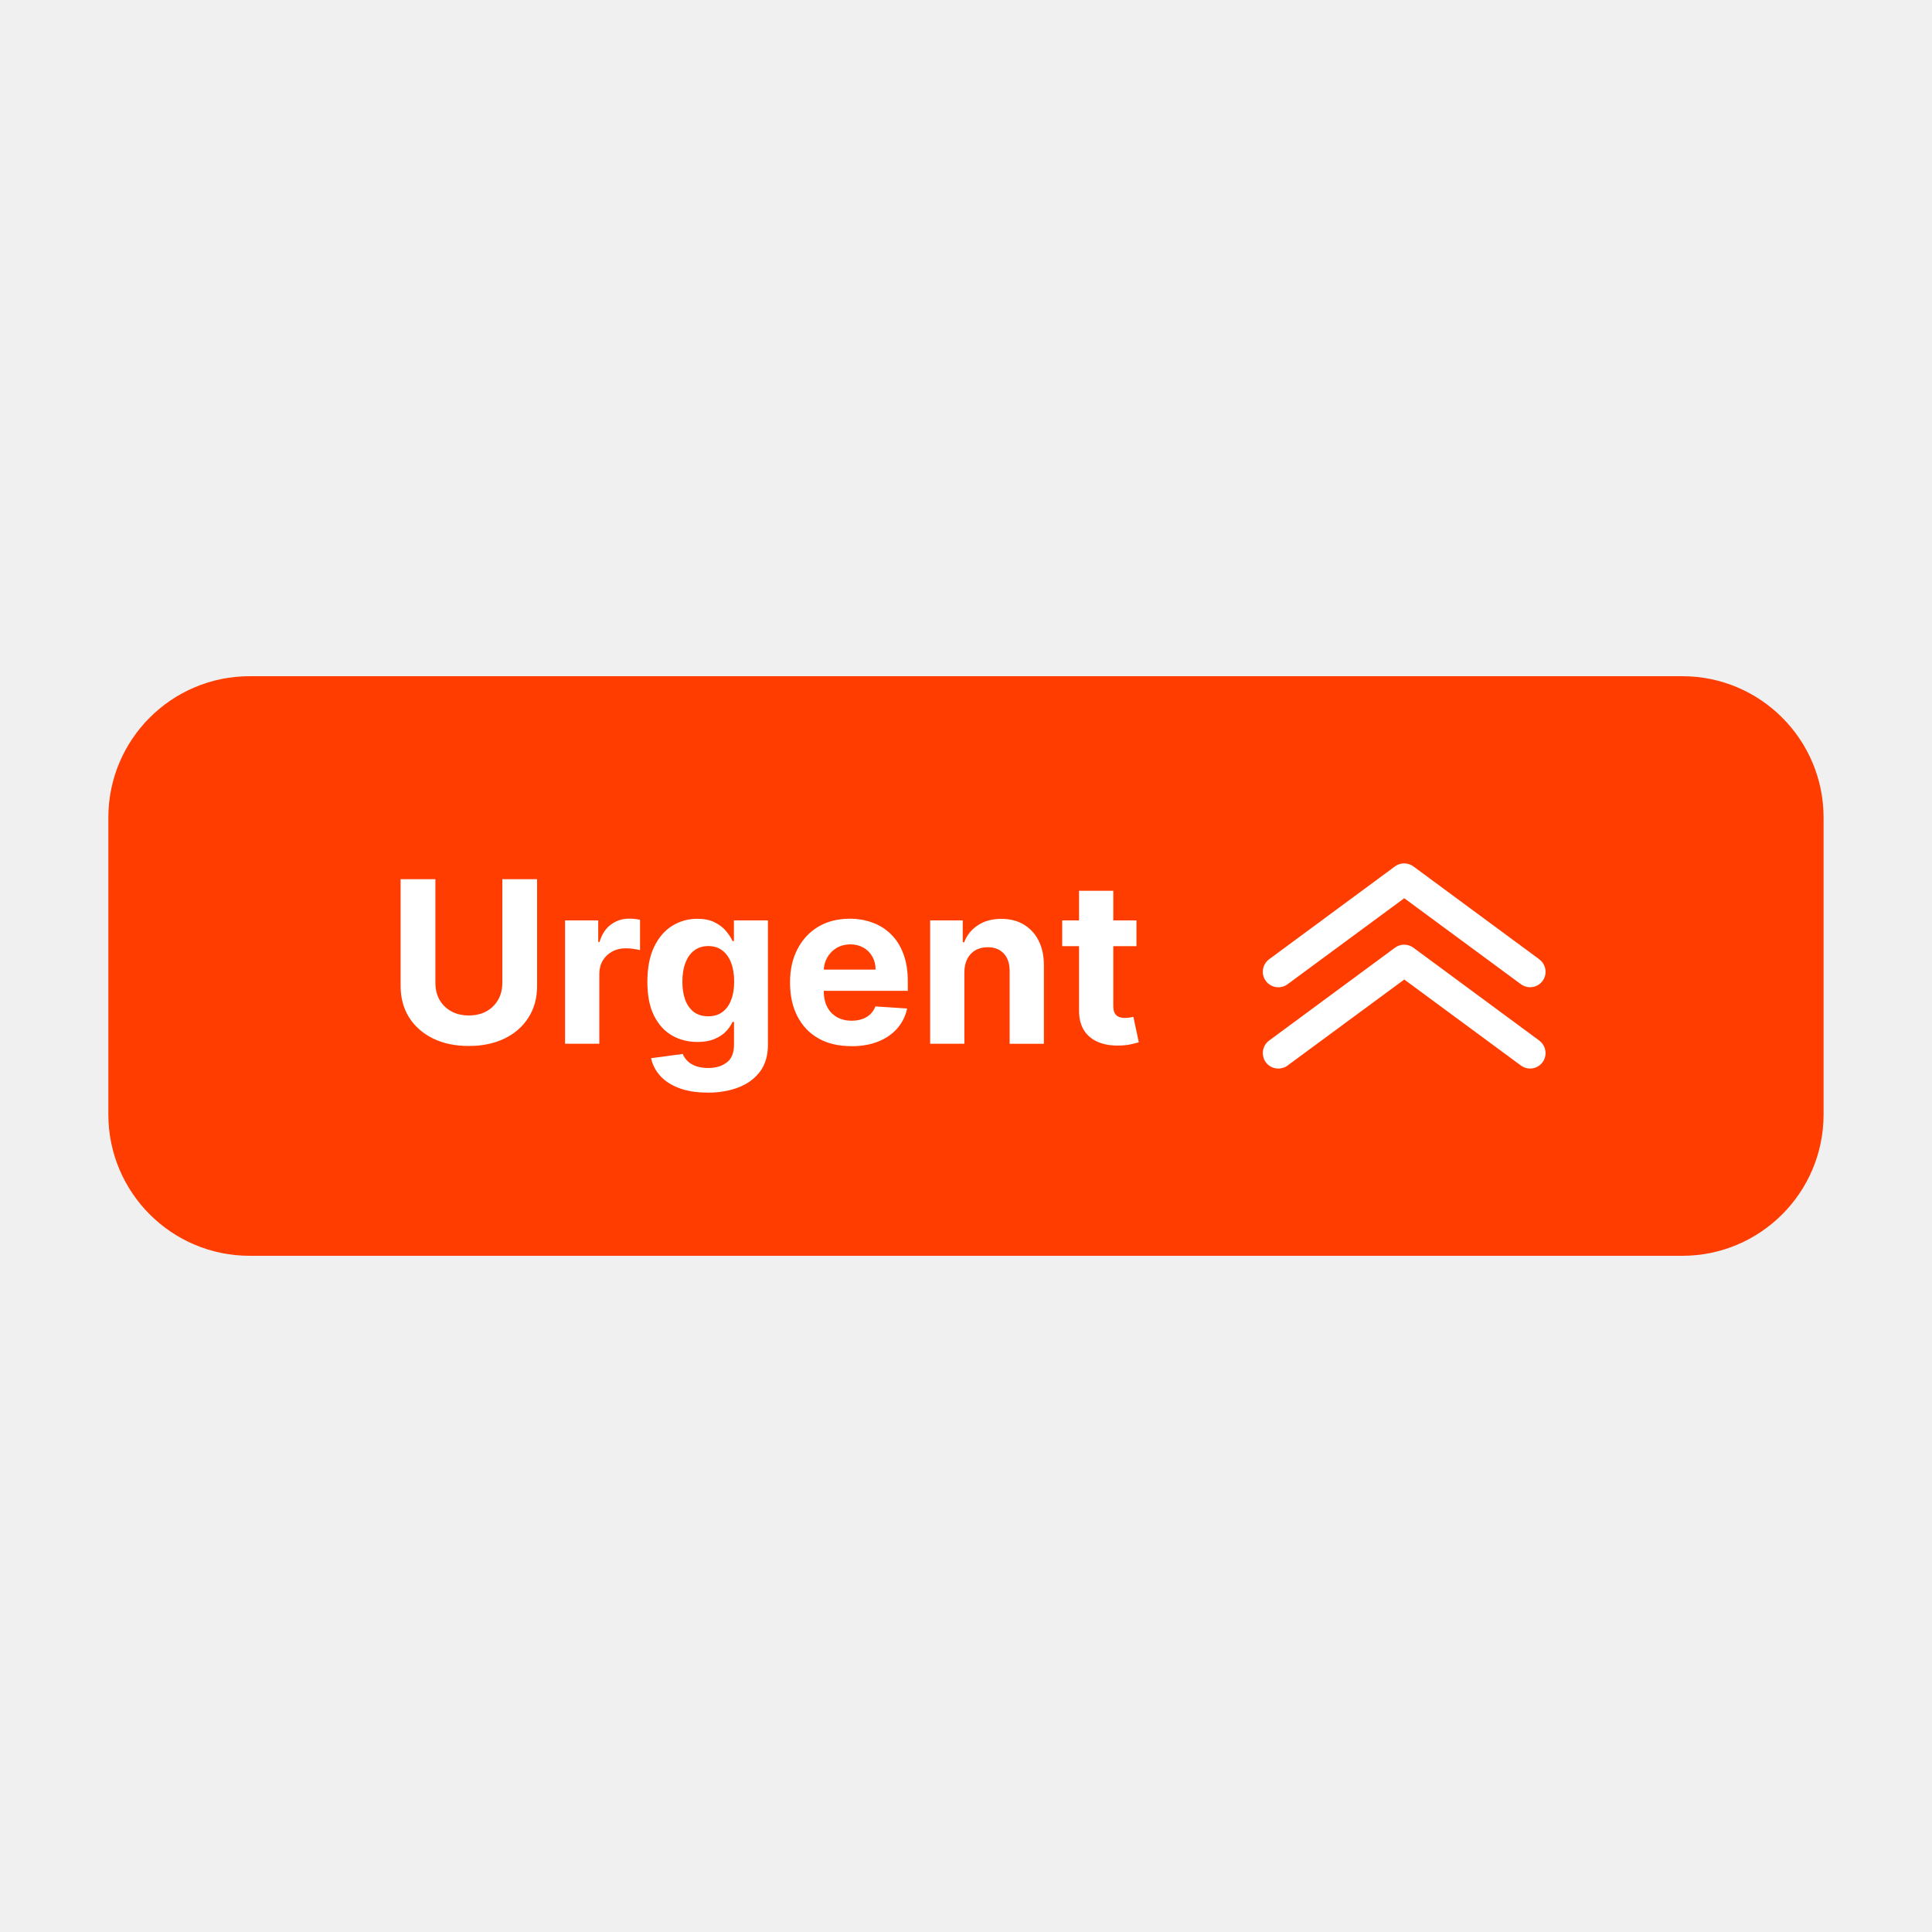
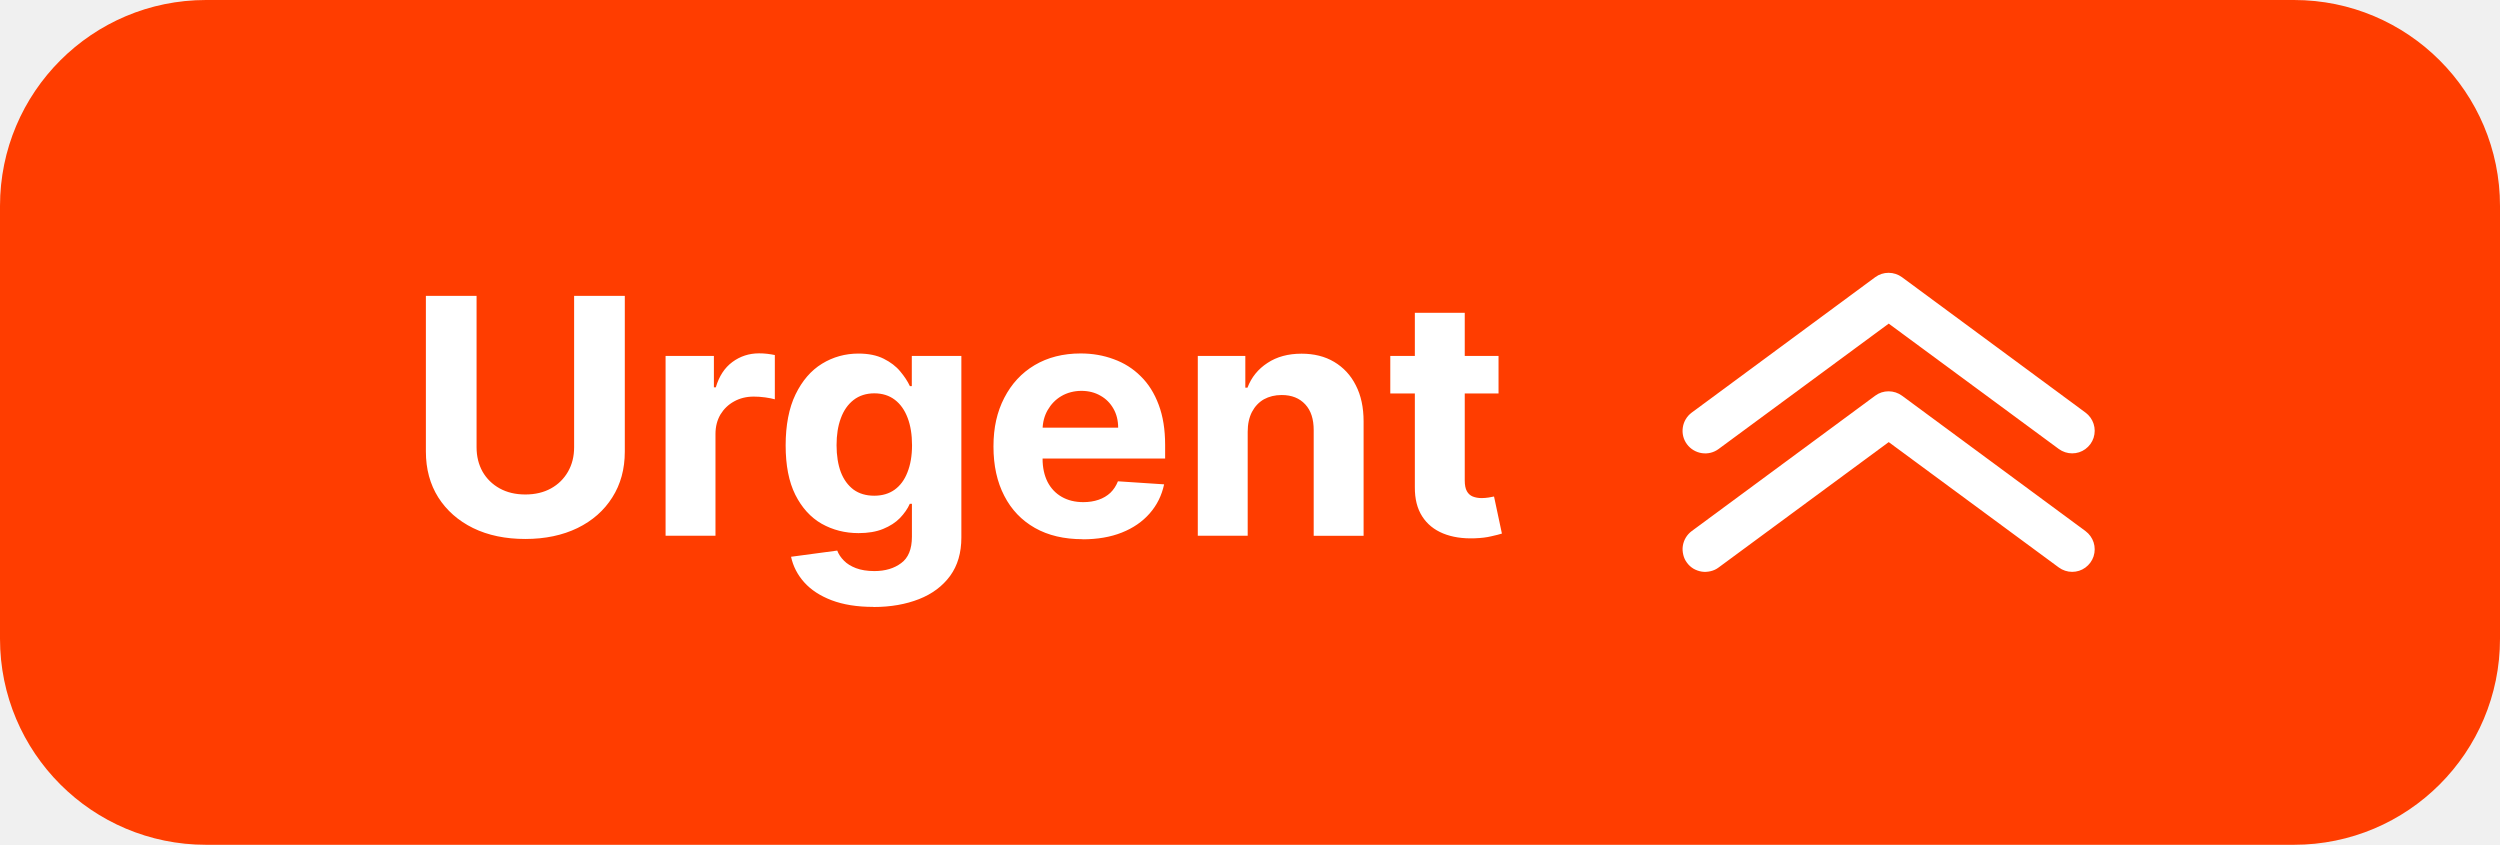
- <svg xmlns="http://www.w3.org/2000/svg" id="Ebene_1" data-name="Ebene 1" viewBox="0 0 250 250">
+ <svg xmlns="http://www.w3.org/2000/svg" id="Ebene_1" data-name="Ebene 1" viewBox="0 0 221.95 75">
  <defs>
    <style>
      .cls-1 {
        fill: none;
      }

      .cls-1, .cls-2, .cls-3 {
        stroke-width: 0px;
      }

      .cls-2 {
        fill: #ff3d00;
      }

      .cls-4 {
        clip-path: url(#clippath);
      }

      .cls-3 {
        fill: #fff;
      }
    </style>
    <clipPath id="clippath">
-       <rect class="cls-1" x="163.41" y="111.73" width="36.59" height="26.54" />
+       <rect class="cls-1" x="149.39" y="24.23" width="36.59" height="26.54" />
    </clipPath>
  </defs>
-   <rect class="cls-2" x="14.02" y="87.5" width="221.95" height="75" rx="18.29" ry="18.29" />
-   <path class="cls-3" d="M65,113.77h4.5v13.82c0,1.55-.37,2.91-1.11,4.07-.73,1.16-1.76,2.07-3.09,2.72-1.32.64-2.87.97-4.63.97s-3.31-.32-4.64-.97c-1.32-.65-2.35-1.56-3.09-2.72-.73-1.16-1.1-2.52-1.1-4.07v-13.82h4.5v13.44c0,.81.18,1.53.53,2.16.36.63.87,1.13,1.52,1.49.65.36,1.41.54,2.28.54s1.63-.18,2.28-.54c.65-.36,1.15-.86,1.51-1.49.36-.63.54-1.35.54-2.16v-13.44ZM73.12,135.06v-15.96h4.29v2.79h.17c.29-.99.78-1.74,1.47-2.25.69-.51,1.48-.77,2.37-.77.22,0,.46.01.72.04.26.03.48.07.68.11v3.93c-.21-.06-.5-.12-.86-.17-.37-.05-.7-.07-1.01-.07-.65,0-1.23.14-1.75.43-.51.28-.91.67-1.21,1.16-.29.5-.44,1.07-.44,1.73v9.03h-4.43ZM91.54,141.38c-1.43,0-2.66-.2-3.69-.59-1.02-.39-1.83-.92-2.43-1.59-.6-.67-.99-1.43-1.17-2.27l4.1-.55c.12.32.32.62.59.89.27.28.63.5,1.07.67.45.17,1,.26,1.64.26.96,0,1.76-.24,2.38-.71.63-.46.95-1.24.95-2.34v-2.92h-.19c-.19.44-.49.86-.87,1.26-.39.4-.89.72-1.5.97-.61.25-1.34.37-2.18.37-1.2,0-2.29-.28-3.27-.83-.98-.56-1.76-1.42-2.34-2.57-.58-1.16-.86-2.62-.86-4.39s.29-3.32.88-4.53c.59-1.21,1.37-2.12,2.35-2.72.98-.6,2.06-.9,3.23-.9.89,0,1.64.15,2.25.46.6.3,1.09.67,1.46,1.12.37.44.66.88.86,1.31h.17v-2.68h4.4v16.12c0,1.36-.33,2.49-1,3.41-.67.91-1.59,1.6-2.76,2.06-1.17.46-2.52.7-4.04.7ZM91.64,131.51c.71,0,1.32-.18,1.81-.53.5-.36.88-.87,1.14-1.54.27-.67.41-1.48.41-2.41s-.13-1.75-.39-2.43c-.26-.69-.64-1.23-1.14-1.61-.5-.38-1.11-.57-1.82-.57s-1.34.2-1.84.59c-.5.39-.88.93-1.13,1.62-.26.69-.38,1.49-.38,2.4s.13,1.72.38,2.39c.26.67.64,1.18,1.13,1.55.5.36,1.11.54,1.84.54ZM110.15,135.37c-1.64,0-3.06-.33-4.24-1-1.18-.67-2.09-1.62-2.72-2.85-.64-1.23-.96-2.69-.96-4.38s.32-3.08.96-4.32c.64-1.24,1.53-2.21,2.69-2.9,1.16-.69,2.53-1.04,4.09-1.04,1.05,0,2.03.17,2.94.51.91.33,1.71.83,2.39,1.51.69.67,1.22,1.52,1.6,2.54.38,1.01.57,2.2.57,3.55v1.22h-13.48v-2.74h9.31c0-.64-.14-1.2-.42-1.69-.28-.49-.66-.88-1.15-1.15-.48-.28-1.05-.43-1.69-.43s-1.27.16-1.79.47c-.51.3-.91.72-1.21,1.24-.29.51-.44,1.08-.45,1.71v2.61c0,.79.15,1.47.44,2.05.3.58.72,1.02,1.26,1.33.54.31,1.18.47,1.92.47.49,0,.94-.07,1.35-.21s.76-.35,1.05-.62c.29-.28.51-.62.67-1.02l4.1.27c-.21.98-.63,1.84-1.28,2.58-.64.73-1.46,1.3-2.47,1.7-1,.4-2.17.6-3.48.6ZM124.79,125.83v9.23h-4.43v-15.96h4.22v2.82h.19c.35-.93.95-1.66,1.78-2.2.83-.55,1.84-.82,3.02-.82,1.11,0,2.08.24,2.9.73.82.49,1.47,1.18,1.92,2.08.46.89.69,1.96.69,3.2v10.16h-4.43v-9.38c0-.98-.24-1.74-.75-2.29-.51-.55-1.2-.83-2.09-.83-.6,0-1.12.13-1.58.38-.45.26-.8.63-1.06,1.12-.25.49-.38,1.07-.38,1.76ZM147.06,119.1v3.33h-9.61v-3.33h9.61ZM139.63,115.27h4.43v14.88c0,.41.06.73.19.96.12.22.3.38.52.47.23.09.49.14.79.14.21,0,.42-.02.62-.05.21-.04.37-.07.48-.09l.7,3.29c-.22.07-.53.15-.94.24-.4.1-.89.16-1.47.18-1.07.04-2-.1-2.81-.43-.8-.33-1.42-.83-1.86-1.52-.44-.69-.66-1.55-.65-2.6v-15.47Z" />
+   <rect class="cls-2" width="221.95" height="75" rx="18.29" ry="18.29" />
+   <path class="cls-3" d="M50.97,26.27h4.5v13.82c0,1.55-.37,2.91-1.11,4.07-.73,1.16-1.76,2.07-3.09,2.72-1.32.64-2.87.97-4.63.97s-3.31-.32-4.64-.97c-1.32-.65-2.35-1.56-3.09-2.72-.73-1.16-1.1-2.52-1.1-4.07v-13.82h4.5v13.44c0,.81.18,1.53.53,2.16.36.63.87,1.13,1.52,1.49.65.36,1.41.54,2.28.54s1.63-.18,2.28-.54c.65-.36,1.15-.86,1.51-1.49.36-.63.54-1.35.54-2.16v-13.44ZM59.09,47.56v-15.96h4.29v2.79h.17c.29-.99.78-1.74,1.47-2.25.69-.51,1.48-.77,2.37-.77.22,0,.46.01.72.04.26.03.48.07.68.11v3.93c-.21-.06-.5-.12-.86-.17-.37-.05-.7-.07-1.01-.07-.65,0-1.23.14-1.75.43-.51.28-.91.67-1.21,1.16-.29.5-.44,1.07-.44,1.73v9.03h-4.43ZM77.52,53.88c-1.43,0-2.66-.2-3.69-.59-1.02-.39-1.83-.92-2.43-1.59-.6-.67-.99-1.43-1.17-2.27l4.1-.55c.12.32.32.62.59.89.27.28.63.5,1.07.67.45.17,1,.26,1.64.26.96,0,1.76-.24,2.38-.71.63-.46.95-1.24.95-2.34v-2.92h-.19c-.19.44-.49.86-.87,1.26-.39.4-.89.72-1.5.97-.61.25-1.34.37-2.18.37-1.2,0-2.29-.28-3.27-.83-.98-.56-1.76-1.42-2.34-2.57-.58-1.16-.86-2.62-.86-4.39s.29-3.32.88-4.53c.59-1.21,1.37-2.12,2.35-2.72.98-.6,2.06-.9,3.23-.9.89,0,1.64.15,2.25.46.6.3,1.09.67,1.46,1.12.37.44.66.88.86,1.31h.17v-2.68h4.4v16.12c0,1.36-.33,2.49-1,3.41-.67.91-1.59,1.6-2.76,2.06-1.17.46-2.52.7-4.04.7ZM77.61,44.01c.71,0,1.32-.18,1.81-.53.5-.36.88-.87,1.14-1.54.27-.67.41-1.48.41-2.41s-.13-1.75-.39-2.43c-.26-.69-.64-1.23-1.14-1.61-.5-.38-1.11-.57-1.82-.57s-1.34.2-1.84.59c-.5.39-.88.93-1.13,1.62-.26.69-.38,1.49-.38,2.4s.13,1.72.38,2.39c.26.67.64,1.18,1.13,1.55.5.36,1.11.54,1.84.54ZM96.12,47.87c-1.64,0-3.06-.33-4.24-1-1.18-.67-2.09-1.62-2.72-2.85-.64-1.23-.96-2.69-.96-4.38s.32-3.08.96-4.32c.64-1.24,1.53-2.21,2.69-2.9,1.16-.69,2.53-1.04,4.09-1.04,1.05,0,2.03.17,2.94.51.91.33,1.71.83,2.39,1.51.69.67,1.22,1.52,1.6,2.54.38,1.01.57,2.2.57,3.55v1.22h-13.48v-2.74h9.31c0-.64-.14-1.2-.42-1.69-.28-.49-.66-.88-1.15-1.15-.48-.28-1.05-.43-1.69-.43s-1.27.16-1.79.47c-.51.3-.91.72-1.21,1.24-.29.51-.44,1.08-.45,1.71v2.61c0,.79.15,1.47.44,2.05.3.58.72,1.02,1.26,1.33.54.31,1.18.47,1.92.47.49,0,.94-.07,1.35-.21s.76-.35,1.05-.62c.29-.28.51-.62.67-1.02l4.1.27c-.21.98-.63,1.84-1.28,2.58-.64.73-1.46,1.3-2.47,1.7-1,.4-2.17.6-3.48.6ZM110.77,38.33v9.23h-4.43v-15.96h4.22v2.82h.19c.35-.93.95-1.66,1.78-2.2.83-.55,1.84-.82,3.02-.82,1.11,0,2.08.24,2.9.73.82.49,1.47,1.18,1.92,2.08.46.89.69,1.96.69,3.2v10.16h-4.43v-9.38c0-.98-.24-1.74-.75-2.29-.51-.55-1.2-.83-2.09-.83-.6,0-1.12.13-1.58.38-.45.26-.8.63-1.06,1.12-.25.49-.38,1.07-.38,1.76ZM133.04,31.6v3.33h-9.61v-3.33h9.61ZM125.61,27.77h4.43v14.88c0,.41.06.73.19.96.12.22.3.38.52.47.23.09.49.14.79.14.21,0,.42-.02.62-.05.21-.04.37-.07.48-.09l.7,3.29c-.22.07-.53.15-.94.24-.4.1-.89.16-1.47.18-1.07.04-2-.1-2.81-.43-.8-.33-1.42-.83-1.86-1.52-.44-.69-.66-1.55-.65-2.6v-15.47Z" />
  <g class="cls-4">
    <g>
-       <path class="cls-3" d="M198,138.27c-.43,0-.85-.14-1.19-.39l-15.1-11.13-15.1,11.13c-.21.16-.45.27-.71.33-.26.06-.52.08-.78.04-.26-.04-.51-.13-.74-.26-.23-.14-.42-.31-.58-.53-.16-.21-.27-.45-.33-.71-.06-.26-.08-.52-.04-.78.08-.53.36-1,.79-1.32l16.29-12.02c.35-.26.76-.39,1.19-.39s.85.14,1.19.39l16.29,12.02c.34.25.59.6.72,1,.13.4.13.83,0,1.24-.13.4-.39.75-.73,1-.34.25-.75.38-1.18.38Z" />
-       <path class="cls-3" d="M198,127.75c-.43,0-.85-.14-1.19-.39l-15.1-11.13-15.1,11.13c-.43.32-.96.45-1.49.37s-1-.36-1.32-.79c-.32-.43-.45-.96-.37-1.49.08-.53.36-1,.79-1.32l16.29-12.02c.35-.26.76-.39,1.19-.39s.85.14,1.19.39l16.29,12.02c.34.25.59.6.72,1s.13.83,0,1.24c-.13.4-.39.75-.73,1-.34.25-.75.38-1.18.38Z" />
+       <path class="cls-3" d="M183.97,50.77c-.43,0-.85-.14-1.19-.39l-15.1-11.13-15.1,11.13c-.21.16-.45.27-.71.33-.26.06-.52.08-.78.04-.26-.04-.51-.13-.74-.26-.23-.14-.42-.31-.58-.53-.16-.21-.27-.45-.33-.71-.06-.26-.08-.52-.04-.78.08-.53.36-1,.79-1.32l16.29-12.02c.35-.26.76-.39,1.19-.39s.85.14,1.19.39l16.29,12.02c.34.25.59.6.72,1,.13.4.13.83,0,1.24-.13.4-.39.75-.73,1-.34.25-.75.38-1.18.38Z" />
+       <path class="cls-3" d="M183.97,40.25c-.43,0-.85-.14-1.19-.39l-15.1-11.13-15.1,11.13c-.43.32-.96.45-1.49.37s-1-.36-1.32-.79c-.32-.43-.45-.96-.37-1.49.08-.53.36-1,.79-1.32l16.29-12.02c.35-.26.76-.39,1.19-.39s.85.14,1.19.39l16.29,12.02c.34.25.59.6.72,1s.13.83,0,1.24c-.13.4-.39.75-.73,1-.34.25-.75.38-1.18.38Z" />
    </g>
  </g>
</svg>
